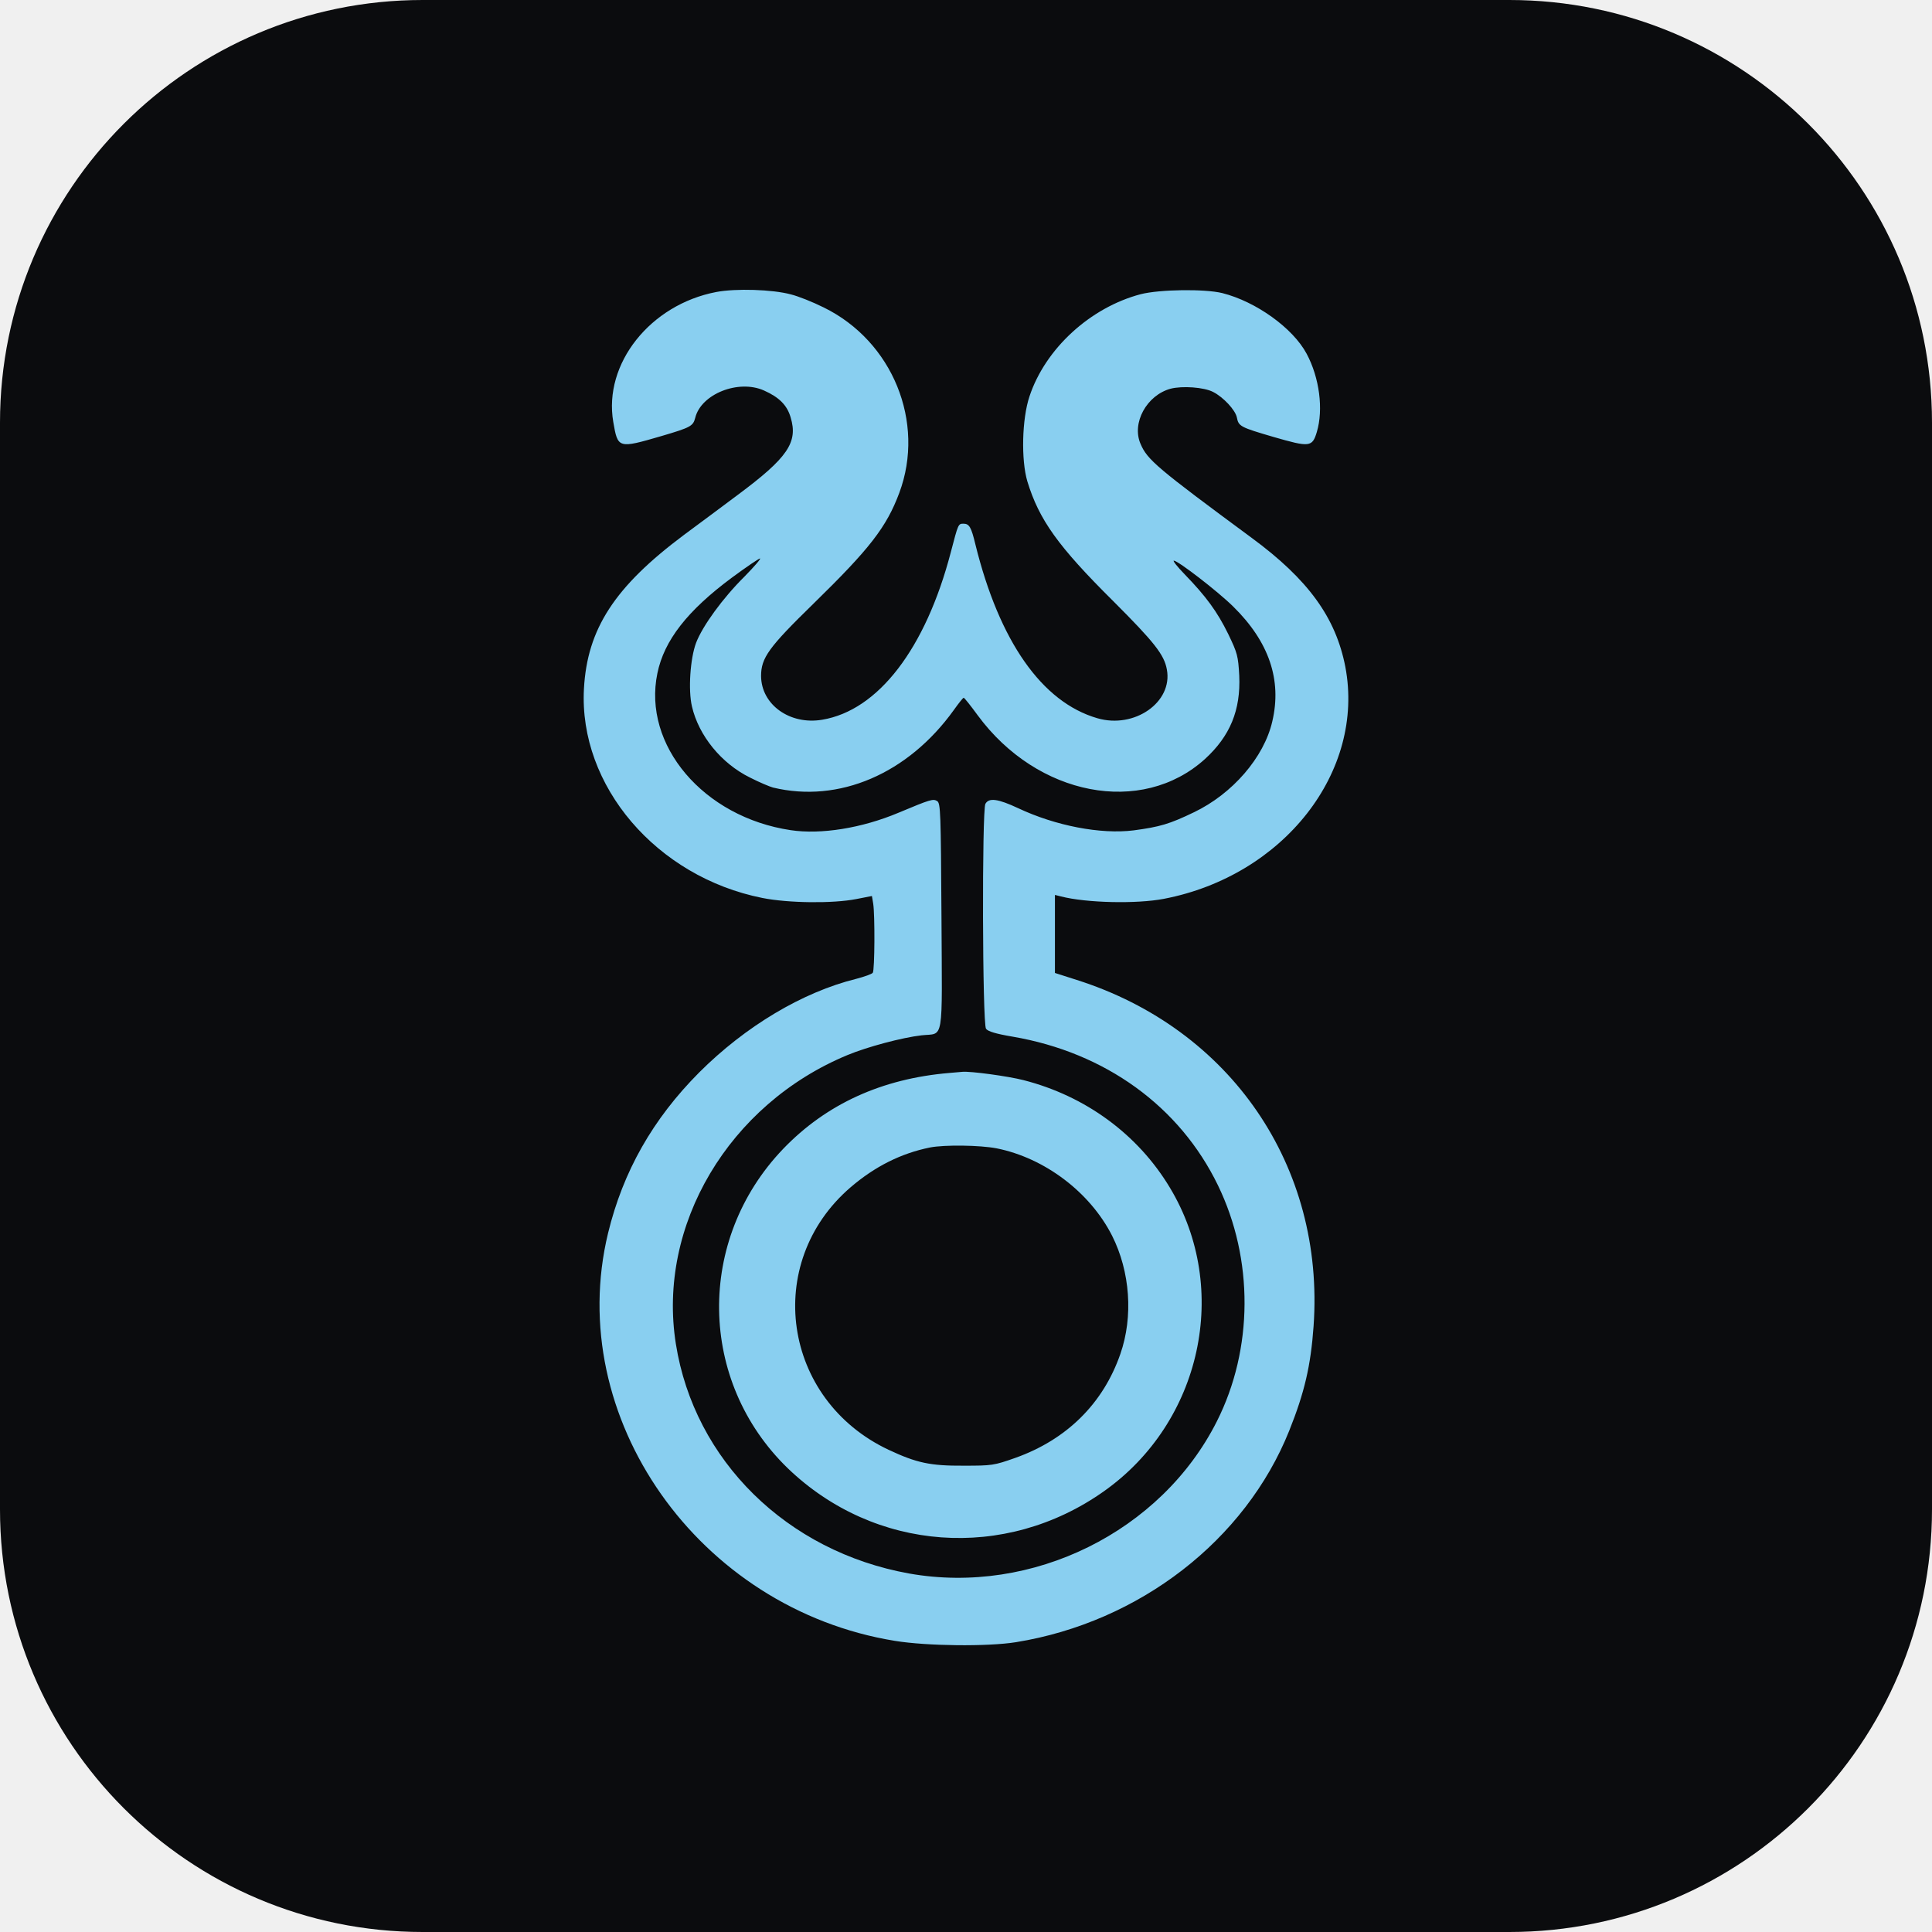
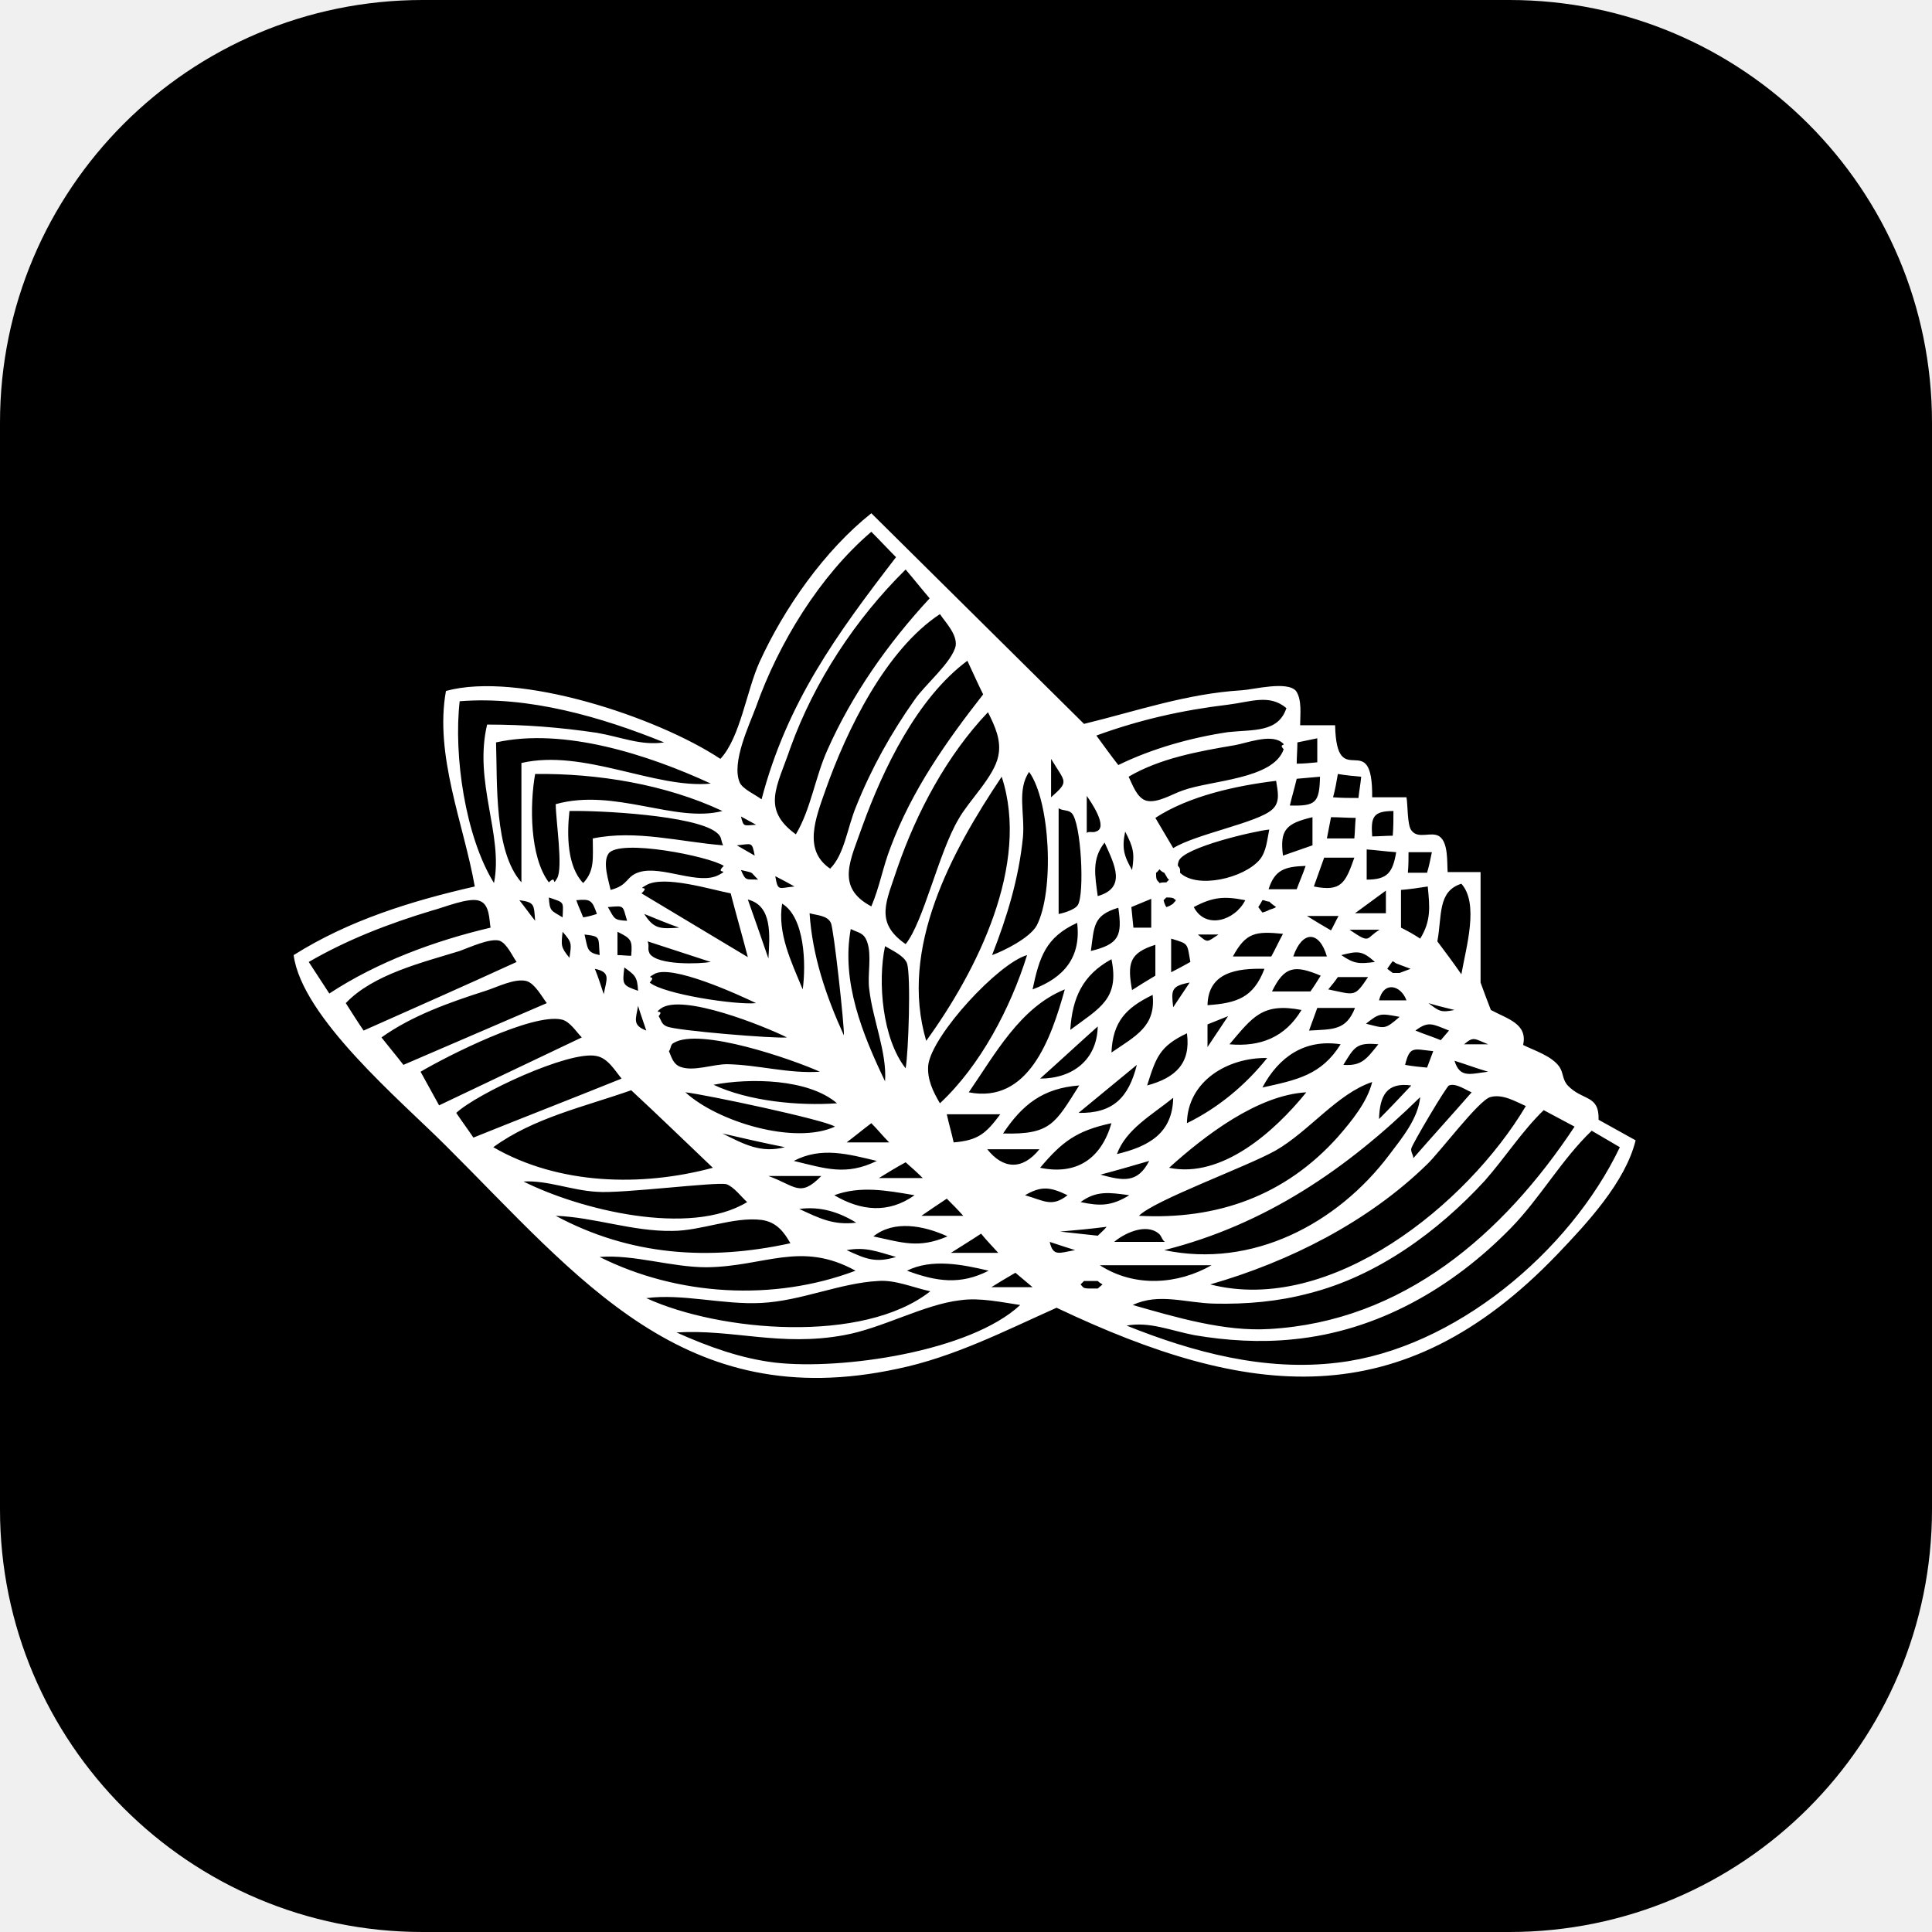
<svg xmlns="http://www.w3.org/2000/svg" viewBox="0 0 512 512">
-   <rect width="512" height="512" rx="112" fill="#0b0c0e" />
-   <path transform="translate(154.0 76.0) scale(0.576)" fill="#89cff0" fill-rule="evenodd" d="M 62.2 2.4 C 31.8 8.2, 10.2 35.4, 14.8 62.2 C 16.9 74.4, 17 74.5, 36.9 68.7 C 50.5 64.7, 51.5 64.1, 52.5 60.3 C 55.2 49.3, 72.4 42.5, 84.1 47.7 C 91.1 50.8, 94.8 54.5, 96.4 60.1 C 99.9 71.6, 95 78.7, 72 95.8 C 65.7 100.5, 54.6 108.8, 47.4 114.1 C 15.4 138, 2.8 157.4, 1.3 185 C -1.1 229.6, 34.7 271.5, 83.4 281.2 C 95.5 283.6, 115.9 283.8, 126.6 281.7 L 133.8 280.3 134.4 283.9 C 135.2 289, 135.1 314.3, 134.2 315.6 C 133.8 316.2, 130.4 317.4, 126.6 318.4 C 101.9 324.5, 75.6 340.2, 54.3 361.5 C 33 382.9, 19.3 407, 12.4 435.4 C -8.1 520.1, 53.9 608.3, 144.4 623 C 159.2 625.4, 187 625.7, 200.1 623.6 C 256.9 614.4, 305.6 576.7, 325.8 526.3 C 332.8 508.8, 335.7 496.5, 337 478.2 C 342.2 404.7, 298.9 341.4, 228 318.9 L 218 315.7 218 297.8 L 218 279.8 220.8 280.5 C 232.5 283.5, 255.6 284, 268.1 281.6 C 323.3 271, 360.8 223, 351.6 174.8 C 347.2 152.2, 334.6 134.7, 308.5 115.5 C 265 83.4, 260.5 79.6, 257.4 72.3 C 253.2 62.7, 260.2 49.9, 271.2 46.9 C 276.6 45.5, 286.6 46.2, 290.8 48.4 C 295.5 50.8, 301 56.7, 301.7 60.1 C 302.5 64.2, 303.2 64.6, 318.6 69.1 C 335.2 73.9, 336.4 73.8, 338.5 66.8 C 341.6 56.4, 339.7 41.8, 333.8 30.8 C 327.5 19, 310.5 6.8, 295 2.9 C 286.8 0.9, 266.2 1.2, 257.5 3.4 C 234.3 9.5, 213.6 28.4, 206.3 50.4 C 202.8 60.8, 202.4 79.7, 205.3 89.5 C 210.7 107.2, 219.4 119.4, 244.9 144.7 C 263.7 163.5, 268.3 169.3, 269.5 176.1 C 272.3 191.1, 254.6 203.5, 237.5 198.5 C 212 191.1, 192.4 163.1, 181.4 118.5 C 179.5 110.6, 178.6 109, 175.9 109 C 173.5 109, 173.5 109.1, 170.1 122.1 C 158.5 166.5, 136.7 194.9, 110.9 199.2 C 96.1 201.7, 82.9 192.3, 82.8 179.1 C 82.8 170.7, 86.3 165.9, 106.9 145.8 C 132.8 120.5, 140.5 110.6, 146.4 94.8 C 158.5 62.3, 143.3 25, 111.6 9.5 C 106.6 7, 99.8 4.3, 96.5 3.5 C 88 1.2, 71.1 0.7, 62.2 2.4 M 69.4 133.8 C 48.9 149, 38.2 162.7, 35.1 177.8 C 28.2 210.9, 56.3 244, 96.4 250 C 110.3 252.1, 129.1 249.1, 146 242 C 160.8 235.8, 161.9 235.5, 163.8 236.6 C 165.4 237.6, 165.5 241.8, 165.8 289.8 C 166.1 349.1, 167.1 343.2, 156.6 344.4 C 147.8 345.4, 131.6 349.7, 122.5 353.5 C 68 376.1, 34.9 431.8, 43.6 486.4 C 52.1 540, 94.7 581.9, 150.9 592 C 207.6 602.1, 266.9 572.8, 292.5 522 C 309.3 488.7, 309.5 447.4, 293 413.4 C 275.4 377.1, 241.2 352.3, 198.5 345 C 190.8 343.7, 187.2 342.6, 186.3 341.4 C 184.6 339.1, 184.4 241, 186 237.9 C 187.6 235, 191.7 235.5, 201.1 239.9 C 218.3 248, 239.1 252, 254.2 250.1 C 266.2 248.5, 270.7 247.2, 281.9 241.8 C 299.7 233.3, 314.2 216.5, 318 200 C 322.5 180.9, 316.5 163.3, 300 147.1 C 292.9 140.1, 274.6 126, 272.7 126 C 272.1 126, 274.3 128.8, 277.7 132.3 C 287.5 142.4, 292.7 149.5, 297.7 159.7 C 302 168.6, 302.3 169.9, 302.8 178.9 C 303.5 194.8, 298.6 206.7, 287 217.3 C 257.9 243.6, 209.9 234.4, 182.5 197.2 C 179.2 192.7, 176.3 189, 176 189.1 C 175.7 189.1, 173.7 191.6, 171.5 194.7 C 150.4 224.1, 118.6 237.7, 88.3 230.4 C 86.8 230, 82 228, 77.7 225.8 C 64.5 219.3, 54.1 206.5, 51 193.1 C 49.2 185.5, 50.2 171, 52.9 163.8 C 55.9 156, 65.2 143.2, 75.2 133.3 C 79.7 128.7, 82.9 125, 82.3 125 C 81.8 125, 75.9 129, 69.4 133.8 M 169.5 361.7 C 138.4 364.3, 112.8 376, 93 396.6 C 52.8 438.5, 53.8 503.6, 95.1 543.6 C 135 582, 195 586.4, 240.5 554.2 C 285.5 522.4, 298.9 461, 270.9 414.5 C 256.2 390, 232.1 372.3, 203.5 365 C 196.5 363.2, 179 360.8, 175.3 361.2 C 174.3 361.3, 171.7 361.5, 169.5 361.7 M 160.5 396 C 147.2 398.7, 135.2 404.7, 124 414.3 C 83.5 449.1, 92.6 512.1, 141.5 535.1 C 154.3 541.1, 160.6 542.5, 176 542.4 C 189 542.4, 189.9 542.3, 199.8 538.8 C 223.4 530.4, 240.2 513.8, 248.1 491 C 254.1 473.8, 252.6 453.1, 244.3 436.6 C 234.1 416.5, 213.2 400.8, 191.2 396.4 C 183.4 394.9, 167.2 394.7, 160.5 396" />
+   <rect width="512" height="512" rx="112" fill="#000000" />
+   <path transform="translate(76.0 134.2) scale(1.8182)" fill="#ffffff" fill-rule="evenodd" d="M85.2 1C95.5 11.2 105.9 21.5 116.2 31.7C124 29.8 131.1 27.3 139.2 26.8C140.9 26.7 145.8 25.4 147.1 26.9C148 28.2 147.7 30.4 147.7 31.9C149.4 31.9 151.1 31.9 152.8 31.9C153 42 158.3 31.9 158.2 42.4C159.9 42.4 161.5 42.4 163.2 42.4C163.4 43.4 163.3 46.4 163.9 47.2C164.9 48.6 166.8 47.3 168 48.1C169.3 49 169.1 51.8 169.2 53.3C170.8 53.3 172.4 53.3 174 53.3C174 58.7 174 64.1 174 69.4C174.5 70.8 175 72.1 175.5 73.4C177.9 74.7 180.9 75.4 180.2 78.5C181.8 79.3 184.4 80.1 185.5 81.7C186.1 82.6 185.9 83.5 186.7 84.4C188.9 86.7 191.3 85.7 191.2 89.4C193 90.4 194.8 91.4 196.6 92.4C195.1 98.5 189.5 104.5 185.2 109C162.4 132.8 140 130 112.2 116.8C104.6 120.2 97.2 124 89 125.7C57.9 132.4 42.7 112.6 23.1 93.1C16.6 86.6 2.2 74.5 1 65.4C9.1 60.3 18.2 57.5 27.4 55.4C25.8 46.3 21.5 36.3 23.2 26.9C33.8 24 54 30.7 63.2 36.8C66.1 33.7 67 26.9 68.9 22.7C72.5 14.8 78.4 6.4 85.2 1ZM85.2 3.7C77.7 10.1 71.7 19.9 68.4 29.2C67.4 31.9 64.8 37.3 66 40.2C66.4 41.2 68.3 42 69.2 42.7C72.9 28.6 80.1 18.7 88.8 7.4C87.6 6.2 86.4 4.9 85.2 3.7ZM90.2 9.2C82.9 16.4 76.9 25.5 73.4 35.2C71.5 40.8 69.1 44.1 74.2 47.8C76.4 44.1 77 39.5 78.8 35.5C82.4 27.4 87.6 20 93.7 13.4C92.5 12 91.4 10.6 90.2 9.2ZM95.2 15.7C87.3 20.9 81.6 32.6 78.5 41.4C77.1 45.4 75.2 50.1 79.2 52.8C81.3 50.7 81.7 46.8 83 43.7C85.2 38.2 88.1 33 91.5 28.2C92.9 26.1 97 22.7 97.5 20.3C97.7 18.6 96 16.9 95.2 15.7ZM99.2 22.5C91.9 27.9 86.9 38.3 83.9 46.6C82.2 51.5 79.9 55.5 85.2 58.3C86.4 55.5 86.9 52.5 88 49.7C91.1 41.4 96.1 34.3 101.5 27.4C100.7 25.8 100 24.2 99.2 22.5ZM25.2 28.4C24.3 36.3 26 48.1 30.2 54.9C31.6 47.9 27.2 40.2 29.2 31.8C34.7 31.8 39.8 32.2 45.2 33C48.7 33.6 51.6 34.9 55 34.4C45.9 30.7 35.2 27.6 25.2 28.4ZM145.7 29.4C143.2 27.3 140.5 28.5 137.2 28.9C130.5 29.7 124.3 31.1 118 33.4C119.1 34.9 120.1 36.3 121.2 37.7C126.1 35.3 131.8 33.7 137.2 32.9C140.9 32.5 144.5 33 145.7 29.4ZM102.2 30C96.2 36.3 91.8 44.6 89 52.7C87.4 57.6 85.6 60.6 90.2 63.8C92.8 60.6 95 50.5 97.9 45.6C99.4 42.9 103.1 39.4 103.7 36.4C104.2 34.1 103.2 32 102.2 30ZM105.7 29C105.7 30.6 105.7 32.1 105.7 33.7C105.7 32.1 105.7 30.6 105.7 29ZM61.8 40.4C52.7 36.2 40.4 32.2 30.5 34.4C30.7 40.3 30.2 50.3 34.2 54.8C34.2 49 34.2 43.2 34.2 37.4C43.3 35.3 53.7 41.2 61.8 40.4ZM145.3 35.4C144.4 34.4 146 35.1 144.9 34.3C143.2 33.2 139.9 34.5 138.2 34.8C132.9 35.7 127.3 36.7 122.7 39.4C123.3 40.6 123.9 42.5 125.3 42.9C126.9 43.3 129.1 41.9 130.6 41.4C134.7 39.9 143.8 39.8 145.3 35.4ZM150.2 33.8C149.2 34 148.3 34.2 147.3 34.4C147.3 35.5 147.2 36.5 147.2 37.5C148.2 37.5 149.2 37.4 150.2 37.3C150.2 36.1 150.2 34.9 150.2 33.8ZM111.4 36.8C111.4 38.7 111.4 40.5 111.4 42.4C114.1 40 113.5 40.3 111.4 36.8ZM36.2 39C35.4 43.5 35.4 51.1 38.2 54.8C39.4 53.6 38.6 55.6 39.4 54.2C40.3 52.7 39.2 45.7 39.2 43.4C47.8 41 56.6 46.2 63.5 44.4C55.2 40.5 45.3 38.9 36.2 39ZM104.2 39.4C96.9 50.3 89.2 64.4 93.2 77.9C100.6 67.7 108.4 52.2 104.2 39.4ZM108.2 38.7C106.4 41.3 107.6 44.8 107.3 48.2C106.7 54.2 105 59.8 102.8 65.4C104.5 64.8 108.3 62.9 109.3 61.1C111.9 56.1 111.3 43 108.2 38.7ZM150.6 39.4C149.4 39.5 148.3 39.6 147.2 39.7C146.9 41 146.5 42.3 146.2 43.6C150 43.7 150.5 43.2 150.6 39.4ZM153.2 39C153 40.2 152.8 41.3 152.5 42.4C153.8 42.5 155 42.5 156.2 42.5C156.3 41.5 156.5 40.5 156.6 39.4C155.5 39.3 154.3 39.2 153.2 39ZM144.2 40C138.4 40.7 131.5 42.2 126.6 45.4C127.5 46.9 128.3 48.3 129.2 49.8C132.7 47.7 141.5 46.1 143.6 44.2C144.9 43.1 144.4 41.4 144.2 40ZM116.6 42.2C116.6 44 116.6 45.8 116.6 47.6C116.9 47.3 117.5 47.6 117.9 47.4C119.9 46.9 117.1 42.9 116.6 42.2ZM63.6 49.4C63.2 48.6 63.5 48.2 62.6 47.5C59.4 45 45.4 44.3 41.2 44.4C40.8 48 40.9 52.5 43.2 54.9C44.9 53.1 44.6 51.3 44.6 48.4C50.9 47.1 57.3 48.9 63.6 49.4ZM112.5 44C112.5 49.2 112.5 54.3 112.5 59.4C112.7 59.4 114.8 58.9 115.3 58.1C116.3 56.5 115.8 46.1 114.4 44.7C113.9 44.2 113.1 44.4 112.5 44ZM161.3 44.4C158.3 44.4 158 45.3 158.2 48.1C159.2 48.1 160.2 48 161.2 48C161.3 46.8 161.3 45.6 161.3 44.4ZM66.2 45.2C66.6 46.8 66.6 46.5 68.4 46.4C67.7 46 66.9 45.6 66.2 45.2ZM149.5 45.3C145.7 46.2 144.7 47.1 145.2 50.9C146.6 50.4 148.1 49.9 149.5 49.4C149.5 48.1 149.5 46.7 149.5 45.3ZM152.2 45.3C152 46.3 151.8 47.4 151.6 48.4C152.9 48.4 154.3 48.4 155.6 48.4C155.7 47.4 155.7 46.4 155.8 45.4C154.6 45.4 153.4 45.3 152.2 45.3ZM122.2 47.4C121.7 49.8 122 50.9 123.2 53C123.6 50.6 123.4 49.7 122.2 47.4ZM143.2 47.1C141.1 47.3 130.7 49.7 130 51.7C129.6 52.9 130.3 52.1 130.2 53.4C132.7 55.8 139.5 54.2 141.8 51.5C142.8 50.3 142.9 48.5 143.2 47.1ZM68.2 50.9C67.8 48.8 67.8 49.2 65.6 49.4C66.5 49.9 67.3 50.4 68.2 50.9ZM119.2 49C117.3 51.4 117.8 53.8 118.2 56.8C122.4 55.6 120.7 52.3 119.2 49ZM63.7 52.4C61.6 51 48.5 48.4 46.9 50.6C46 51.9 46.9 54.5 47.2 55.9C49.9 55.2 49.4 53.9 51.4 53.3C54.7 52.3 60.1 55.3 63 53.7C64.7 52.8 62.3 53.7 63.7 52.4ZM157.4 50C157.4 51.5 157.4 52.9 157.4 54.4C160.4 54.4 161.2 53.4 161.7 50.4C160.2 50.3 158.8 50.1 157.4 50ZM166.9 50.4C165.8 50.4 164.6 50.4 163.5 50.4C163.5 51.4 163.5 52.4 163.4 53.4C164.4 53.4 165.3 53.4 166.2 53.4C166.5 52.4 166.7 51.4 166.9 50.4ZM155.6 51.2C154.1 51.2 152.6 51.2 151.2 51.2C150.7 52.6 150.2 54 149.7 55.4C153.7 56.2 154.3 54.9 155.6 51.2ZM148.5 52.4C145.4 52.5 144 53 143.1 55.8C144.4 55.8 145.8 55.8 147.2 55.8C147.6 54.7 148.1 53.6 148.5 52.4ZM66.2 53C66.9 54.7 67 54.3 68.7 54.4C67.4 53.1 68.2 53.5 66.2 53ZM127.2 52.9C127 53.1 126.9 53.3 126.7 53.4C126.7 53.8 126.7 54.1 126.8 54.4C126.9 54.6 127.1 54.7 127.2 54.9C127.5 54.8 127.9 54.8 128.2 54.8C128.3 54.7 128.4 54.6 128.6 54.4C128.4 54.3 128.3 54.1 128.2 53.9C128.1 53.7 128 53.6 127.9 53.4C127.6 53.3 127.4 53.1 127.2 52.9ZM71.2 53.9C71.6 56.2 71.7 55.6 74 55.4C73.1 54.9 72.2 54.4 71.2 53.9ZM64.7 56.4C62 55.9 55 53.7 52.4 55.2C50.8 56.1 53.1 55.1 51.7 56.4C56.9 59.5 62 62.6 67.2 65.7C66.4 62.6 65.5 59.5 64.7 56.4ZM166.3 55.4C165 55.6 163.7 55.8 162.4 55.9C162.4 57.8 162.4 59.6 162.4 61.4C163.4 61.9 164.3 62.4 165.2 63C166.8 60.4 166.6 58.4 166.3 55.4ZM171.2 55C167.7 56.1 168.4 59.7 167.7 63.4C168.9 65 170.1 66.6 171.2 68.2C171.9 64.2 173.8 57.9 171.2 55ZM160.2 56C158.7 57.1 157.2 58.2 155.7 59.3C157.2 59.3 158.7 59.3 160.2 59.3C160.2 58.2 160.2 57.1 160.2 56ZM29.7 61.4C29.5 60.3 29.6 58 28.1 57.5C26.6 56.9 22.8 58.5 21.2 58.9C14.9 60.8 8.9 63.1 3.2 66.4C4.2 67.9 5.2 69.5 6.2 71C13.2 66.4 21.6 63.3 29.7 61.4ZM31.2 57.1C31.5 58.2 31.9 59.3 32.2 60.4C31.9 59.3 31.5 58.2 31.2 57.1ZM36.2 60.4C36 58.1 36.2 57.7 33.9 57.4C34.7 58.4 35.4 59.4 36.2 60.4ZM38.2 57C38.3 59.1 38.6 58.9 40.2 59.9C40.3 57.5 40.5 57.8 38.2 57ZM45.2 59.4C44.5 57.4 44.3 57.2 42.2 57.4C42.5 58.3 42.9 59.1 43.2 59.9C43.9 59.8 44.6 59.6 45.2 59.4ZM67.2 57.3C68.2 60.1 69.2 63 70.2 65.9C70.4 62.5 70.8 58.2 67.2 57.3ZM126 57.2C125 57.6 124.1 58 123.1 58.4C123.2 59.4 123.3 60.4 123.4 61.4C124.3 61.4 125.1 61.4 126 61.4C126 60 126 58.6 126 57.2ZM128.2 57C128.1 57.1 127.9 57.3 127.8 57.4C127.9 57.8 128 58.1 128.2 58.4C128.2 58.4 128.2 58.4 128.2 58.5C128.2 58.4 128.2 58.4 128.2 58.4C128.6 58.3 128.9 58.1 129.2 57.9C129.3 57.7 129.5 57.6 129.6 57.4C129.5 57.3 129.3 57.2 129.2 57.1C128.9 57 128.5 57 128.2 57ZM139.7 57.4C136.7 56.8 135 56.9 132.2 58.4C133.9 61.7 138.2 60.4 139.7 57.4ZM142.2 57.4C142.2 57.4 142.2 57.4 142.2 57.4C142 57.8 141.8 58.1 141.6 58.4C141.8 58.7 142 58.9 142.2 59.2C142.5 59.1 142.9 59 143.2 58.8C143.5 58.7 143.9 58.6 144.2 58.4C143.9 58.2 143.5 57.9 143.2 57.6C142.9 57.6 142.7 57.5 142.4 57.4C142.4 57.4 142.3 57.4 142.2 57.4ZM49.6 60.4C48.9 58.1 49.3 58.2 46.8 58.4C47.8 60.1 47.6 60.3 49.6 60.4ZM72.2 57.9C71.5 62.2 73.5 66.3 75.2 70.4C75.7 66.7 75.5 59.9 72.2 57.9ZM57.2 61.4C55.5 60.8 53.8 60.1 52.1 59.4C53.5 61.6 54.4 61.6 57.2 61.4ZM76.2 59.3C76.6 65.5 78.6 71.4 81.2 77.1C81.3 75.9 79.7 61.3 79.3 60.7C78.8 59.6 77.2 59.6 76.2 59.3ZM121.2 58.5C117.5 59.6 117.7 61.2 117.2 64.8C121.3 63.8 121.8 62.6 121.2 58.5ZM153.3 59.7C151.7 59.7 150.2 59.7 148.7 59.7C149.8 60.4 151 61.1 152.2 61.8C152.6 61.1 152.9 60.4 153.3 59.7ZM115.2 60.7C110.6 62.8 109.7 65.7 108.7 70.4C113.3 68.7 115.8 65.7 115.2 60.7ZM159.3 61.7C157.9 61.7 156.4 61.7 154.9 61.7C158.1 63.9 157.2 62.9 159.3 61.7ZM40.2 62C40 64 39.9 64.2 41.2 65.8C41.5 63.7 41.6 63.6 40.2 62ZM45.6 65.4C45.4 62.7 45.8 62.7 43.4 62.4C43.9 64.5 43.7 65 45.6 65.4ZM48.2 62C48.2 63.1 48.2 64.3 48.2 65.4C48.9 65.4 49.5 65.5 50.2 65.5C50.4 63.2 50.2 63 48.2 62ZM82.2 61.6C80.8 69.3 83.9 76.9 87.2 83.8C87.5 79.6 85.4 74.8 84.9 70.4C84.6 68.3 85.3 65.5 84.6 63.5C84.1 62.1 83.4 62.2 82.2 61.6ZM135.8 62.4C134.8 62.4 133.8 62.4 132.8 62.4C134.3 63.7 134.1 63.5 135.8 62.4ZM145.2 62.3C141.2 61.9 139.8 62.1 137.9 65.6C139.7 65.6 141.6 65.6 143.5 65.6C144.1 64.5 144.6 63.4 145.2 62.3ZM33.5 66.4C32.9 65.6 32.1 63.7 31 63.3C29.6 62.9 26.6 64.3 25.2 64.8C19.7 66.5 12.6 68.2 8.6 72.4C9.5 73.8 10.3 75.1 11.2 76.4C18.6 73.1 26.1 69.8 33.5 66.4ZM61.8 66.4C58.7 65.4 55.7 64.4 52.6 63.4C52.9 64.2 52.5 64.4 52.9 65.2C54.1 66.9 60.1 66.7 61.8 66.4ZM128.9 63C128.9 64.6 128.9 66.3 128.9 67.9C129.9 67.4 130.8 66.9 131.7 66.4C131.2 63.6 131.5 63.8 128.9 63ZM151.6 65.6C150.5 61.8 148 61.8 146.7 65.6C148.3 65.6 150 65.6 151.6 65.6ZM87.2 64.1C86.1 69.3 86.8 77.6 90.2 81.9C90.6 79.8 91 68.4 90.4 66.6C90 65.5 88.2 64.7 87.2 64.1ZM126.6 63.9C122.8 65.1 122.5 66.6 123.2 70.5C124.3 69.8 125.4 69.1 126.6 68.4C126.6 66.9 126.6 65.4 126.6 63.9ZM107.9 65.4C103.7 66.6 94.1 77 93.5 81.4C93.3 83.5 94.2 85.3 95.2 87C101.1 81.5 105.5 73.1 107.9 65.4ZM158.6 66.4C156.7 64.7 156.1 64.8 153.7 65.4C155.6 66.7 156.3 66.7 158.6 66.4ZM120.2 66C116 68.3 114.5 71.6 114.2 76.3C118.5 73.1 121.4 71.8 120.2 66ZM161.2 66.3C161.2 66.3 161.1 66.4 161.1 66.4C160.8 66.8 160.6 67.1 160.4 67.4C160.7 67.6 160.9 67.8 161.2 68C161.5 68 161.9 68 162.2 68C162.7 67.8 163.3 67.6 163.8 67.4C163.3 67.2 162.7 67 162.2 66.8C161.9 66.7 161.6 66.6 161.4 66.4C161.3 66.4 161.3 66.3 161.2 66.3ZM46.2 71.1C46.6 68.9 47.3 67.9 44.9 67.4C45.4 68.6 45.8 69.9 46.2 71.1ZM49.2 67.2C48.9 69.7 48.9 69.8 51.2 70.6C51.1 68.5 50.7 68.3 49.2 67.2ZM142.5 67.4C138.5 67.3 134.3 67.9 134.2 72.7C138.5 72.4 140.9 71.6 142.5 67.4ZM150.7 68.4C146.9 66.8 145.4 67 143.6 70.7C145.4 70.7 147.3 70.7 149.2 70.7C149.7 70 150.2 69.2 150.7 68.4ZM68.4 72.4C65.9 71.2 55.9 66.6 53.5 68.2C52.1 69 54 68.2 52.9 69.4C54.9 71.1 65.5 72.7 68.4 72.4ZM153.2 68.6C152.8 69.2 152.3 69.8 151.8 70.4C155.7 71.2 155.6 71.6 157.6 68.6C156.1 68.6 154.7 68.6 153.2 68.6ZM37.9 72.4C37.2 71.5 36.2 69.6 35 69.2C33.3 68.7 30.6 70.1 29 70.6C23.7 72.3 18.3 74.2 13.8 77.4C14.9 78.8 16 80.1 17 81.4C24 78.4 30.9 75.4 37.9 72.4ZM131.6 69.4C128.9 69.9 128.9 70.5 129.2 73C130 71.8 130.8 70.6 131.6 69.4ZM113.4 70.4C106.9 73 103.2 79.9 99.4 85.4C108.1 87.1 111.4 77.6 113.4 70.4ZM163.2 72C162.4 69.8 159.9 69.1 159.2 72C160.5 72 161.9 72 163.2 72ZM126.2 71.2C122.3 73.1 120.4 75.1 120.2 79.6C123.7 77.2 126.7 75.8 126.2 71.2ZM170.2 73.4C169 73.1 167.7 72.8 166.4 72.4C168 73.6 168.2 73.8 170.2 73.4ZM51.2 72.8C50.9 74.7 50.3 75.6 52.4 76.4C52 75.2 51.6 74.1 51.2 72.8ZM72.9 77.4C69.7 75.8 57.6 70.9 54.5 73.2C53.3 74.1 55.1 73.2 54.2 74.3C54.6 74.9 54.6 75.5 55.4 75.8C56.6 76.4 71.2 77.6 72.9 77.4ZM147.9 73.4C142.2 72.3 140.8 74.4 137.4 78.4C141.9 78.8 145.5 77.4 147.9 73.4ZM150.2 73.1C149.8 74.2 149.4 75.3 149 76.4C152.5 76.2 154.4 76.4 155.7 73.1C153.9 73.1 152 73.1 150.2 73.1ZM137.2 74.3C136.2 74.7 135.2 75.1 134.2 75.5C134.2 76.6 134.2 77.7 134.2 78.8C135.2 77.3 136.2 75.8 137.2 74.3ZM162.2 74.4C159.4 73.9 159.3 73.8 157.3 75.4C160.1 76.1 160 76.3 162.2 74.4ZM43 77.4C42.2 76.6 41.3 75.1 40.1 74.8C35.8 73.8 23.4 80.1 19.5 82.4C20.4 84 21.3 85.7 22.2 87.3C29.1 84 36.1 80.7 43 77.4ZM169.4 76.4C166.9 75.4 166.4 75 164.5 76.4C165.7 76.9 167 77.3 168.2 77.8C168.6 77.3 169 76.9 169.4 76.4ZM118.2 75.8C115.4 78.3 112.6 80.9 109.8 83.4C114.5 83.4 118.1 80.7 118.2 75.8ZM131.2 76.8C127.2 78.7 126.7 80.3 125.4 84.4C129.5 83.3 131.8 81.2 131.2 76.8ZM175.1 78.4C173.1 77.6 173 77.2 171.6 78.4C172.8 78.4 174 78.4 175.1 78.4ZM77.7 82.4C73.7 80.6 60.2 75.9 56.4 78.2C55.9 78.4 56 79.1 55.7 79.4C56.1 80.3 56.3 81.3 57.4 81.7C59.3 82.4 62.1 81.3 64.2 81.3C68.8 81.4 73.1 82.7 77.7 82.4ZM153.6 78.4C148.4 77.6 144.6 80.2 142.2 84.7C147.2 83.6 150.8 82.9 153.6 78.4ZM159.1 78.4C155.9 78.1 155.6 78.8 154 81.4C156.7 81.6 157.4 80.5 159.1 78.4ZM167.1 79.4C164.2 79.1 163.7 78.6 163 81.4C164.1 81.6 165.1 81.7 166.2 81.8C166.5 81 166.8 80.2 167.1 79.4ZM48.8 83.4C47.8 82.2 46.8 80.4 45.1 80.1C41.1 79.3 27.7 85.6 24.7 88.4C25.5 89.6 26.4 90.8 27.2 92C34.4 89.1 41.6 86.3 48.8 83.4ZM142.9 80.4C137.1 80.3 131.3 83.8 131.2 89.9C135.7 87.7 139.7 84.4 142.9 80.4ZM123.9 81.4C121 83.8 118.2 86.1 115.4 88.4C120.4 88.5 122.7 86.2 123.9 81.4ZM170.2 80.8C171 83.4 172.5 82.7 175.1 82.4C173.4 81.9 171.8 81.3 170.2 80.8ZM182 83.9C180.2 83.9 178.5 83.9 176.8 83.9C178.5 83.9 180.2 83.9 182 83.9ZM62.2 84.3C67.3 86.7 74.6 87.4 80.2 87C76 83.4 67.5 83.3 62.2 84.3ZM91.2 83.8C91.5 85 91.9 86.1 92.2 87.2C91.9 86.1 91.5 85 91.2 83.8ZM115.5 84.4C110.2 84.8 107.2 87.2 104.4 91.4C111.4 91.6 112 89.9 115.5 84.4ZM153.5 84.4C152.7 84.8 151.9 85.1 151.1 85.4C151.9 85.1 152.7 84.8 153.5 84.4ZM158.2 83.9C153.1 85.6 149 91.1 144.1 93.9C139.8 96.3 126.5 101.1 124.2 103.4C135.6 104 145.5 100.5 153.2 91.9C155.2 89.6 157.5 86.8 158.2 83.9ZM163.9 84.4C160.3 83.9 159.3 85.9 159.2 89.3C160.8 87.7 162.3 86.1 163.9 84.4ZM172.7 85.4C171.9 85.1 170.4 84 169.4 84.4C169.1 84.4 164 93 163.9 93.6C163.8 94.1 164.2 94.5 164.2 95C167 91.8 169.9 88.6 172.7 85.4ZM50.2 85.1C43.4 87.5 36 89.1 30.1 93.4C39.6 98.9 51.7 99.2 62.1 96.4C58.1 92.6 54.2 88.8 50.2 85.1ZM79.9 90.4C78.4 89.4 60.9 85.7 58.1 85.4C62.8 89.7 74 93.1 79.9 90.4ZM148.6 85.4C141.5 85.8 133.8 91.7 128.6 96.4C136.3 98 144 91.1 148.6 85.4ZM129.2 86.2C126.1 88.7 122.3 90.8 121 94.4C125.6 93.3 129.1 91.4 129.2 86.2ZM165.2 86.1C154.5 96.6 142.6 104.7 127.9 108.4C140.7 111.1 153.1 104.6 160.7 94.5C162.6 92 164.9 89.2 165.2 86.1ZM180.6 87.4C179 86.7 177.2 85.6 175.4 86.1C173.7 86.6 168 94.2 166.2 95.9C157.6 104.3 146.1 110.1 134.6 113.4C152.2 117.9 172.1 101.7 180.6 87.4ZM104 88.6C101.4 88.6 98.8 88.6 96.2 88.6C96.5 90 96.9 91.3 97.2 92.7C100.8 92.4 101.9 91.4 104 88.6ZM183.2 88C180 91.1 177.6 94.9 174.6 98.3C167.8 105.7 158.9 112.2 149 114.7C144.5 115.9 139.9 116.3 135.2 116.2C131 116.1 127.1 114.6 123.3 116.4C129.6 118.2 136.7 120.3 143.2 119.9C162.7 118.8 177.3 106.1 187.7 90.4C186.2 89.6 184.7 88.8 183.2 88ZM85.2 89.9C84 90.8 82.8 91.8 81.6 92.7C83.6 92.7 85.7 92.7 87.8 92.7C86.9 91.8 86.1 90.8 85.2 89.9ZM120.2 89.9C115.1 91 113 92.6 109.8 96.4C115.1 97.5 118.7 95.1 120.2 89.9ZM72.6 93.4C69.6 92.8 66.5 92.1 63.5 91.4C66.7 93 69.1 94.3 72.6 93.4ZM190.2 91C185.8 95.2 182.7 100.8 178.4 105.2C169.9 113.9 159 120.2 146.7 121.4C141.9 121.9 137 121.6 132.3 120.8C128.7 120.1 125.8 118.8 122.4 119.4C132.1 123.3 142.6 126.1 153.2 124.8C170.1 122.8 187 108.7 194.3 93.4C192.9 92.6 191.6 91.8 190.2 91ZM109.7 93.7C107.1 93.7 104.6 93.7 102.1 93.7C104.4 96.6 107.2 96.8 109.7 93.7ZM86 95.4C81.8 94.4 77.9 93.3 73.9 95.4C78.5 96.5 81.5 97.6 86 95.4ZM125.7 95.4C123.3 96.1 120.9 96.8 118.6 97.4C121.9 98.3 124 98.7 125.7 95.4ZM90.2 95.6C88.9 96.3 87.6 97.1 86.3 97.9C88.5 97.9 90.6 97.9 92.7 97.9C91.9 97.1 91 96.3 90.2 95.6ZM77.9 97.6C75.3 97.6 72.7 97.6 70.2 97.6C74.1 99 74.8 100.8 77.9 97.6ZM103.4 97.4C102.2 97.4 101.1 97.4 99.9 97.4C101.1 97.4 102.2 97.4 103.4 97.4ZM67.1 101.4C66.3 100.7 65.2 99.2 64.1 98.8C62.7 98.4 48.8 100.2 45.2 99.9C41.5 99.7 38 98.2 34.5 98.4C42.7 102.5 58.7 106.5 67.1 101.4ZM91.5 100.4C87.4 99.7 83.6 99 79.8 100.4C83.7 102.7 87.7 103.1 91.5 100.4ZM113.8 100.4C111.3 99.2 110 99 107.6 100.4C110.4 101.2 111.5 102.2 113.8 100.4ZM122.8 100.4C119.9 100 118 99.7 115.7 101.4C118.5 102 120.2 102 122.8 100.4ZM96.2 100.9C95 101.7 93.8 102.5 92.5 103.4C94.5 103.4 96.5 103.4 98.6 103.4C97.8 102.5 97 101.7 96.2 100.9ZM83 104.4C80.4 102.8 77.7 102 74.7 102.4C77.7 103.8 79.7 104.8 83 104.4ZM108.4 103.4C107.2 103.1 106 102.8 104.8 102.4C106 102.8 107.2 103.1 108.4 103.4ZM73.4 107.4C72.5 105.8 71.4 104.3 69.2 104C65.1 103.5 60.4 105.6 56.2 105.6C50.4 105.7 44.8 103.6 39.2 103.4C50 109.2 61.5 110 73.4 107.4ZM96.3 106.4C92.8 104.8 88.5 104 85.5 106.4C89.7 107.3 92.1 108.2 96.3 106.4ZM119.5 105C117.2 105.3 115 105.5 112.7 105.7C114.5 105.9 116.4 106.1 118.2 106.3C118.6 105.9 119.1 105.5 119.5 105ZM101.2 106C99.7 107 98.2 107.9 96.8 108.8C99.1 108.8 101.4 108.8 103.7 108.8C102.9 107.9 102 107 101.2 106ZM128 107.2C127.6 107 127.5 106.3 127.1 106C125.2 104.4 122 106 120.6 107.2C123.1 107.2 125.6 107.2 128 107.2ZM111.2 107.2C111.7 109.4 112.6 108.8 114.9 108.4C113.6 108 112.4 107.6 111.2 107.2ZM88.8 109.4C86 108.6 84.4 107.9 81.6 108.4C84.4 109.7 85.8 110.3 88.8 109.4ZM82.9 111.4C74.9 107 69.7 110.8 61.2 110.9C56 110.9 50.6 109 45.6 109.4C57 115.1 71 115.9 82.9 111.4ZM102.3 111.4C98.5 110.5 94 109.6 90.4 111.4C94.7 113 98.2 113.5 102.3 111.4ZM134.8 110.6C129.4 110.6 123.9 110.6 118.5 110.6C123.6 113.9 129.9 113.4 134.8 110.6ZM106.2 111.7C105 112.4 103.8 113.1 102.7 113.8C104.7 113.8 106.7 113.8 108.7 113.8C107.9 113.1 107 112.4 106.2 111.7ZM93.8 114.4C91.4 113.9 88.7 112.7 86.2 112.9C80.6 113.2 75 115.8 69.2 116.1C63.6 116.4 57.7 114.7 52.4 115.4C63.1 120.3 84 122.1 93.8 114.4ZM116.2 112.9C116 113.1 115.9 113.2 115.7 113.4C115.9 113.6 116 113.8 116.2 113.9C116.5 114 116.9 114 117.2 114C117.5 114 117.9 114 118.2 114C118.4 113.8 118.7 113.6 118.9 113.4C118.7 113.3 118.4 113.1 118.2 112.9C117.9 112.9 117.5 112.9 117.2 112.9C116.9 112.9 116.5 112.9 116.2 112.9ZM106.9 116.4C104.2 116 101 115.3 98.2 115.7C92.9 116.3 86.8 119.8 81.2 120.8C71.9 122.5 65.1 119.9 56.8 120.4C61.5 122.5 66.2 124.2 71.2 124.8C80.9 125.9 99.6 123.2 106.9 116.4Z" />
</svg>
